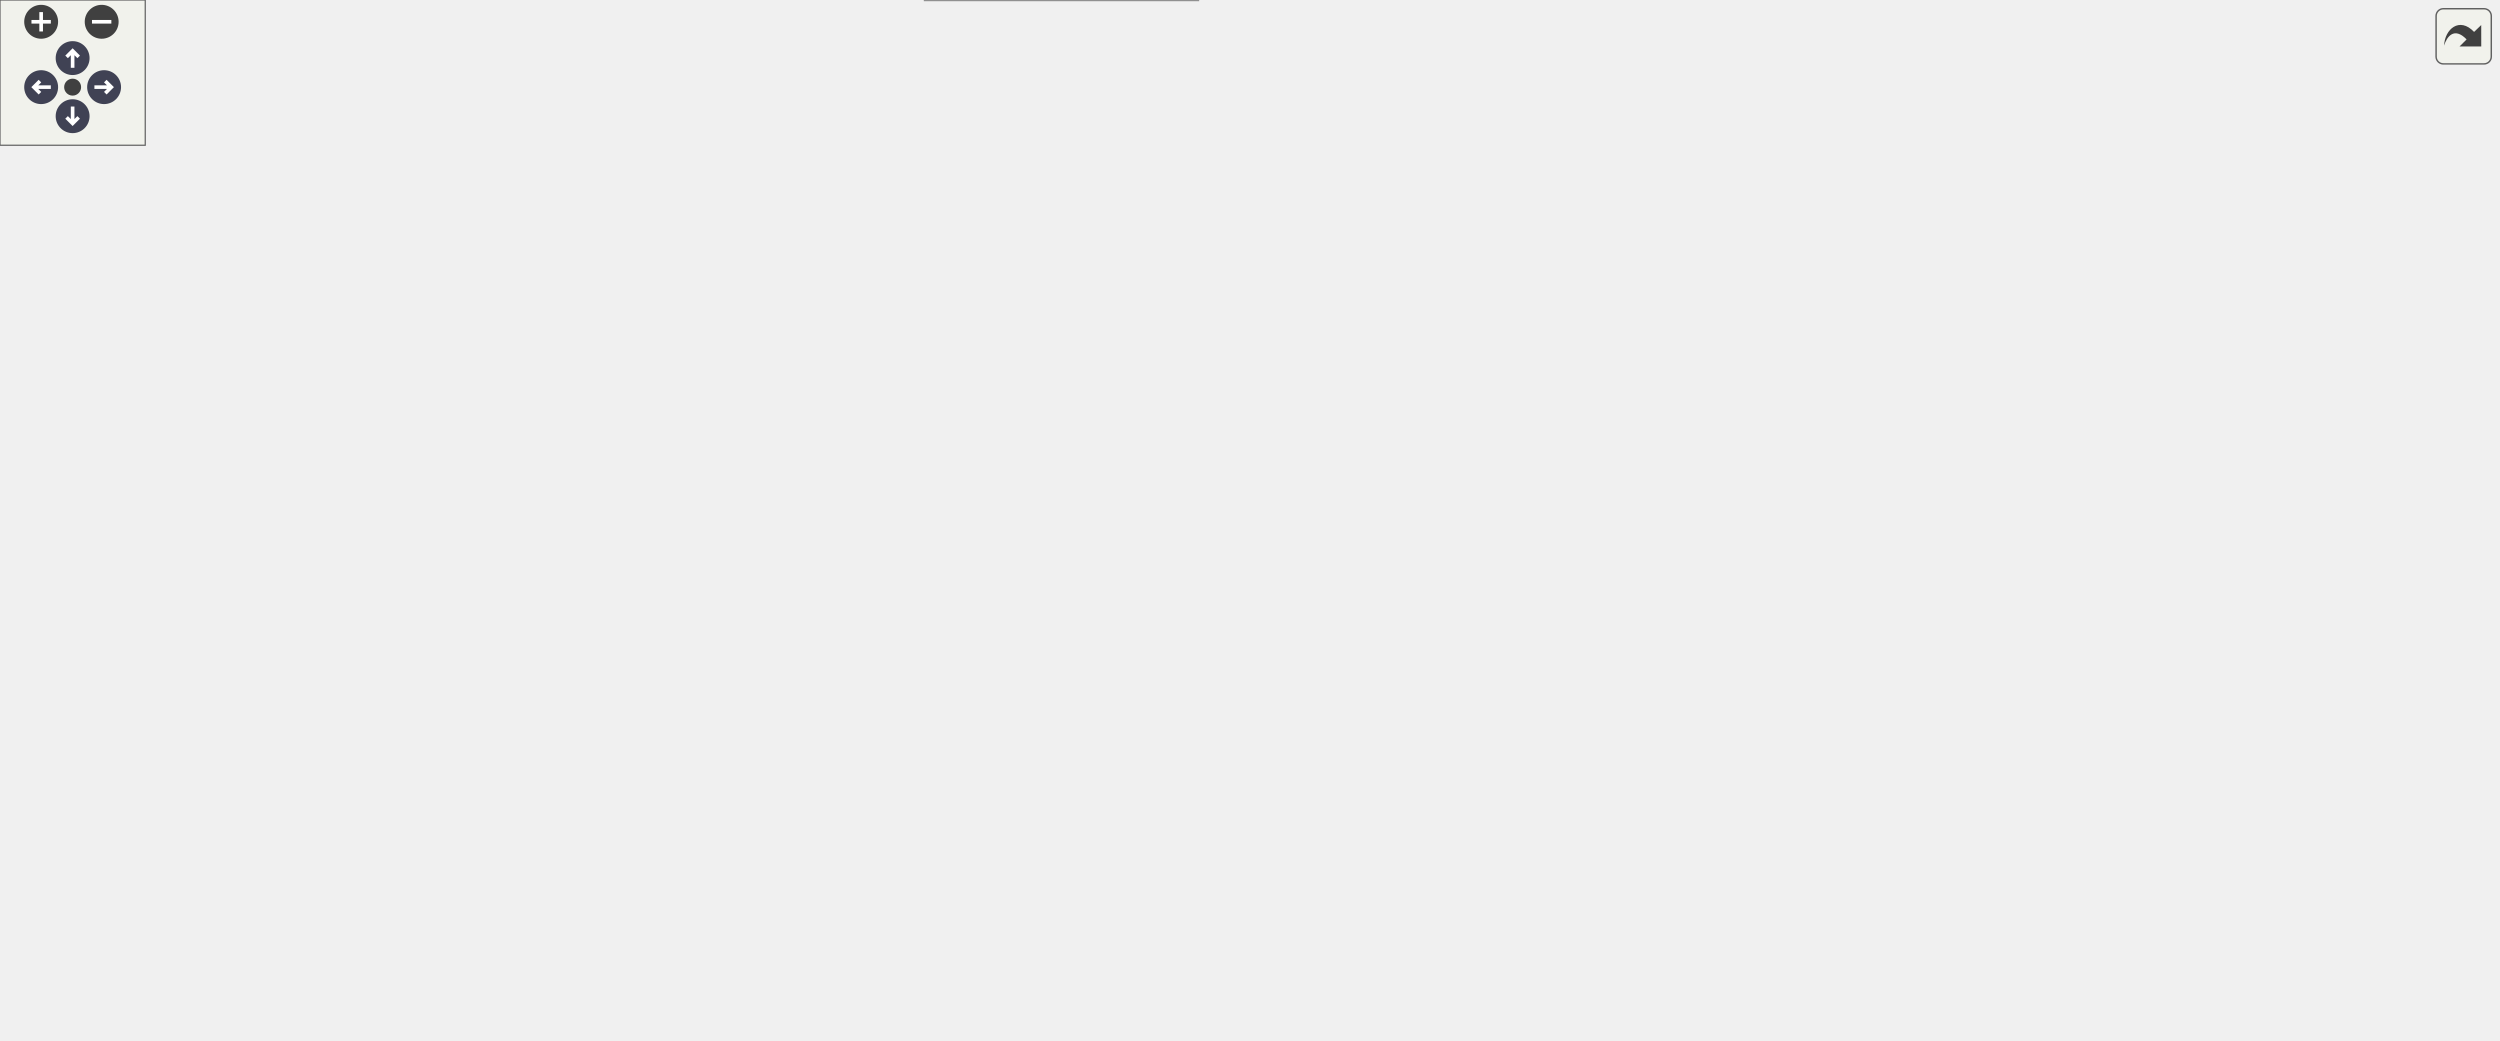
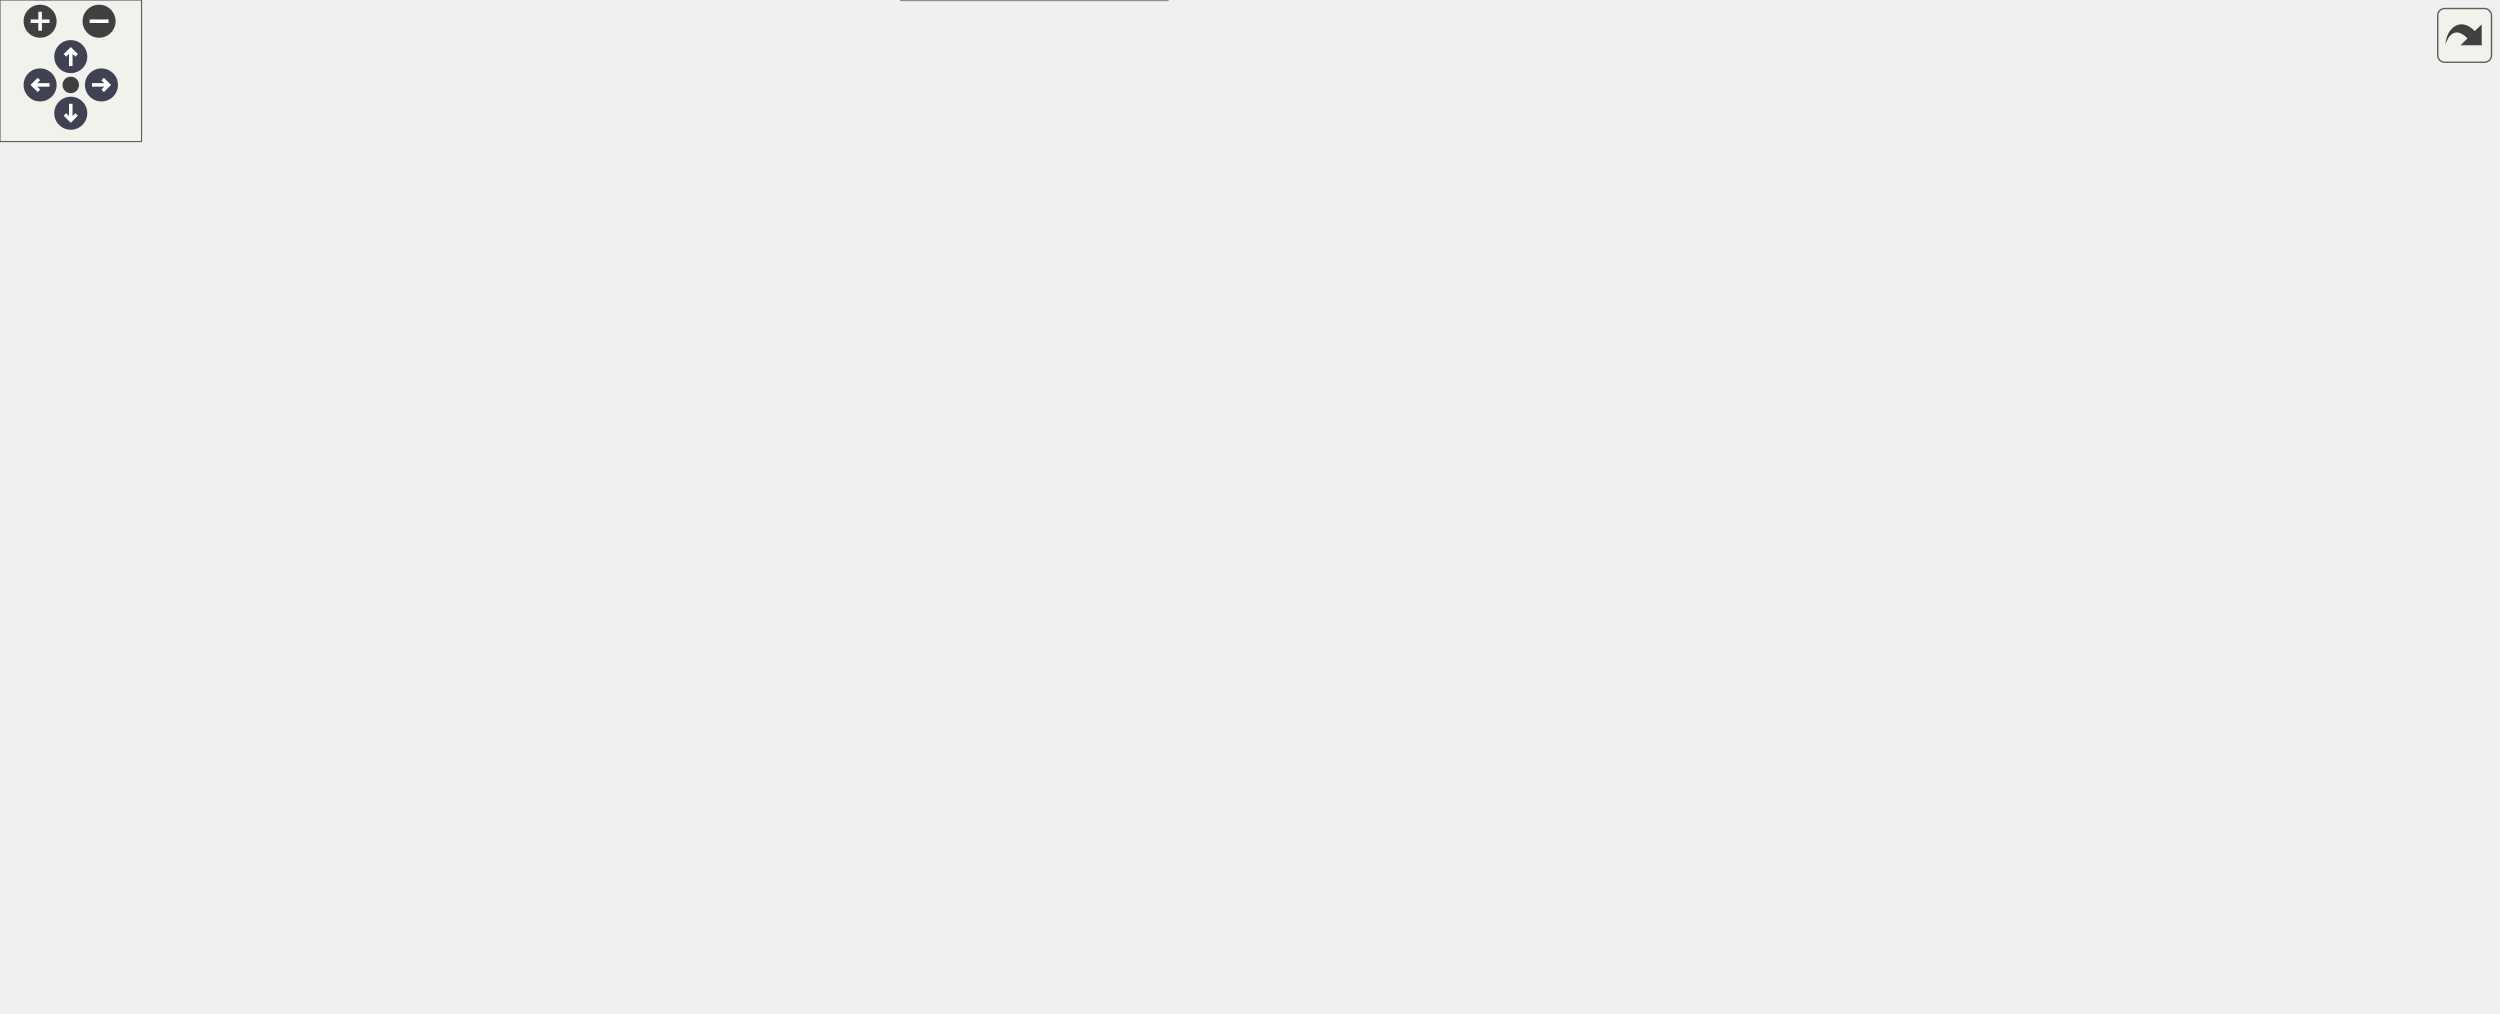
<svg xmlns="http://www.w3.org/2000/svg" xmlns:xlink="http://www.w3.org/1999/xlink" id="main" version="1.1" xml:space="preserve">
  <style type="text/css">
.node, .edge {opacity: 0.7;}
.node.selected, .edge.selected {opacity: 1;}
.edge:hover path { stroke: red; }
.edge:hover polygon { stroke: red; fill: red; }
</style>
  <defs>
    <circle id="rim" cx="0" cy="0" r="7" />
    <circle id="rim2" cx="0" cy="0" r="3.5" />
    <g id="zoomPlus">
      <use xlink:href="#rim" fill="#404040">
        <set attributeName="fill" to="#808080" begin="zoomplus.mouseover" end="zoomplus.mouseout" />
      </use>
      <path d="M-4,0h8M0,-4v8" fill="none" stroke="white" stroke-width="1.5" pointer-events="none" />
    </g>
    <g id="zoomMin">
      <use xlink:href="#rim" fill="#404040">
        <set attributeName="fill" to="#808080" begin="zoomminus.mouseover" end="zoomminus.mouseout" />
      </use>
      <path d="M-4,0h8" fill="none" stroke="white" stroke-width="1.5" pointer-events="none" />
    </g>
    <g id="arrowUp" transform="translate(30 24)">
      <use xlink:href="#rim" />
      <path pointer-events="none" fill="none" stroke="white" stroke-width="1.5" d="M0,-3.0v7 M-2.5,-0.5L0,-3.0L2.5,-0.5" />
    </g>
    <g id="arrowRight" transform="rotate(90) translate(36 -43)">
      <use xlink:href="#rim" />
      <path pointer-events="none" fill="none" stroke="white" stroke-width="1.5" d="M0,-3.0v7 M-2.5,-0.5L0,-3.0L2.5,-0.5" />
    </g>
    <g id="arrowDown" transform="rotate(180) translate(-30 -48)">
      <use xlink:href="#rim" />
      <path pointer-events="none" fill="none" stroke="white" stroke-width="1.5" d="M0,-3.0v7 M-2.5,-0.5L0,-3.0L2.5,-0.5" />
    </g>
    <g id="arrowLeft" transform="rotate(270) translate(-36 17)">
      <use xlink:href="#rim" />
      <path pointer-events="none" fill="none" stroke="white" stroke-width="1.5" d="M0,-3.0v7 M-2.5,-0.5L0,-3.0L2.5,-0.5" />
    </g>
    <g id="resetDef">
      <use xlink:href="#rim2" fill="#404040">
        <set attributeName="fill" to="#808080" begin="reset.mouseover" end="reset.mouseout" />
      </use>
    </g>
  </defs>
  <svg id="graph" class="graph">
    <g id="viewport">
      <g id="Node000001" class="node">
        <g id="a_Node000001">
          <a xlink:title=" ">
            <polygon fill="#999999" stroke="#666666" points="91.75,-173 0,-173 0,-141 91.75,-141 91.75,-173" />
            <text text-anchor="start" x="8" y="-161.4" font-family="SourceSans" font-size="8.00">svg::radiate_ids_per</text>
            <text text-anchor="middle" x="45.88" y="-149.4" font-family="SourceSans" font-size="8.00">_value_on_arc</text>
          </a>
        </g>
      </g>
      <g id="Node000002" class="node">
        <g id="a_Node000002">
          <a xlink:href="namespacesvg.html#a294df0c77f95c8838d7131e4b3ad2716" target="_top" xlink:title=" ">
            <polygon fill="white" stroke="#666666" points="210.5,-173 127.75,-173 127.75,-141 210.5,-141 210.5,-173" />
            <text text-anchor="start" x="135.75" y="-161.4" font-family="SourceSans" font-size="8.00">svg::radiate_id_at</text>
            <text text-anchor="middle" x="169.12" y="-149.4" font-family="SourceSans" font-size="8.00">_value</text>
          </a>
        </g>
      </g>
      <g id="edge1_Node000001_Node000002" class="edge">
        <g id="a_edge1_Node000001_Node000002">
          <a xlink:title=" ">
            <path fill="none" stroke="#63b8ff" d="M92.02,-157C99.8,-157 107.95,-157 115.9,-157" />
            <polygon fill="#63b8ff" stroke="#63b8ff" points="115.83,-160.5 125.83,-157 115.83,-153.5 115.83,-160.5" />
          </a>
        </g>
      </g>
      <g id="Node000003" class="node">
        <g id="a_Node000003">
          <a xlink:href="namespacesvg.html#a255802f8d9a51515cb44905c4216feaf" target="_top" xlink:title="Transform a value on a range to an angle on the radial range.">
            <polygon fill="white" stroke="#666666" points="331.12,-228 259.62,-228 259.62,-208 331.12,-208 331.12,-228" />
            <text text-anchor="middle" x="295.38" y="-216.4" font-family="SourceSans" font-size="8.00">svg::get_angle</text>
          </a>
        </g>
      </g>
      <g id="edge2_Node000002_Node000003" class="edge">
        <g id="a_edge2_Node000002_Node000003">
          <a xlink:title=" ">
            <path fill="none" stroke="#63b8ff" d="M199.16,-173.44C213.28,-181.22 230.6,-190.43 246.5,-198 250.22,-199.77 254.13,-201.54 258.05,-203.26" />
            <polygon fill="#63b8ff" stroke="#63b8ff" points="256.37,-206.35 266.94,-207.06 259.12,-199.91 256.37,-206.35" />
          </a>
        </g>
      </g>
      <g id="Node000006" class="node">
        <g id="a_Node000006">
          <a xlink:href="namespacesvg.html#a1a3bf270598169ec9826a0e19ea9e758" target="_top" xlink:title="Get the label space. Value -&gt; Name, as a string where value has labelspaces of fill NB: Should be the...">
            <polygon fill="white" stroke="#666666" points="344.25,-189 246.5,-189 246.5,-169 344.25,-169 344.25,-189" />
            <text text-anchor="middle" x="295.38" y="-177.4" font-family="SourceSans" font-size="8.00">svg::get_label_spaces</text>
          </a>
        </g>
      </g>
      <g id="edge5_Node000002_Node000006" class="edge">
        <g id="a_edge5_Node000002_Node000006">
          <a xlink:title=" ">
            <path fill="none" stroke="#63b8ff" d="M210.81,-164.2C218.59,-165.58 226.89,-167.05 235.12,-168.51" />
            <polygon fill="#63b8ff" stroke="#63b8ff" points="234.3,-171.92 244.76,-170.21 235.52,-165.02 234.3,-171.92" />
          </a>
        </g>
      </g>
      <g id="Node000007" class="node">
        <g id="a_Node000007">
          <a xlink:href="namespacesvg.html#a3e2e60c924acb8de9ef72289ab5fe0a9" target="_top" xlink:title="Make radial labels.">
            <polygon fill="white" stroke="#666666" points="340.88,-151 249.88,-151 249.88,-119 340.88,-119 340.88,-151" />
            <text text-anchor="start" x="257.88" y="-139.4" font-family="SourceSans" font-size="8.00">svg::make_label_for</text>
            <text text-anchor="middle" x="295.38" y="-127.4" font-family="SourceSans" font-size="8.00">_value</text>
          </a>
        </g>
      </g>
      <g id="edge6_Node000002_Node000007" class="edge">
        <g id="a_edge6_Node000002_Node000007">
          <a xlink:title=" ">
            <path fill="none" stroke="#63b8ff" d="M210.81,-149.8C219.66,-148.23 229.18,-146.54 238.51,-144.89" />
            <polygon fill="#63b8ff" stroke="#63b8ff" points="239.01,-148.36 248.25,-143.17 237.79,-141.46 239.01,-148.36" />
          </a>
        </g>
      </g>
      <g id="Node000008" class="node">
        <g id="a_Node000008">
          <a xlink:href="namespacesvg.html#a0a0dce44cf8a75daa516cdf9fade5a85" target="_top" xlink:title=" ">
            <polygon fill="white" stroke="#666666" points="335.62,-98 255.12,-98 255.12,-78 335.62,-78 335.62,-98" />
            <text text-anchor="middle" x="295.38" y="-86.4" font-family="SourceSans" font-size="8.00">svg::radial_text_r</text>
          </a>
        </g>
      </g>
      <g id="edge7_Node000002_Node000008" class="edge">
        <g id="a_edge7_Node000002_Node000008">
          <a xlink:title=" ">
            <path fill="none" stroke="#63b8ff" d="M195.13,-140.55C209.83,-131.15 228.93,-119.4 246.5,-110 250.76,-107.72 255.31,-105.44 259.84,-103.26" />
            <polygon fill="#63b8ff" stroke="#63b8ff" points="261.28,-106.45 268.86,-99.05 258.32,-100.11 261.28,-106.45" />
          </a>
        </g>
      </g>
      <g id="Node000004" class="node">
        <g id="a_Node000004">
          <a xlink:href="namespacesvg.html#a37b1e7c40b54ff3cdd4e2929cb6b7ba2" target="_top" xlink:title=" ">
            <polygon fill="white" stroke="#666666" points="487.38,-272 389.62,-272 389.62,-252 487.38,-252 487.38,-272" />
            <text text-anchor="middle" x="438.5" y="-260.4" font-family="SourceSans" font-size="8.00">svg::get_radial_range</text>
          </a>
        </g>
      </g>
      <g id="edge3_Node000003_Node000004" class="edge">
        <g id="a_edge3_Node000003_Node000004">
          <a xlink:title=" ">
            <path fill="none" stroke="#63b8ff" d="M329.82,-228.43C348.8,-234.35 372.79,-241.83 393.31,-248.22" />
            <polygon fill="#63b8ff" stroke="#63b8ff" points="392.26,-251.56 402.85,-251.2 394.35,-244.88 392.26,-251.56" />
          </a>
        </g>
      </g>
      <g id="Node000005" class="node">
        <g id="a_Node000005">
          <a xlink:href="namespacesvg.html#a2e5178befe99e2a7d5ede3c02088055f" target="_top" xlink:title="Scale value from min to max on range (nfloor, nceil).">
            <polygon fill="white" stroke="#666666" points="483.25,-234 393.75,-234 393.75,-202 483.25,-202 483.25,-234" />
            <text text-anchor="start" x="401.75" y="-222.4" font-family="SourceSans" font-size="8.00">svg::scale_value_on</text>
            <text text-anchor="middle" x="438.5" y="-210.4" font-family="SourceSans" font-size="8.00">_range</text>
          </a>
        </g>
      </g>
      <g id="edge4_Node000003_Node000005" class="edge">
        <g id="a_edge4_Node000003_Node000005">
          <a xlink:title=" ">
            <path fill="none" stroke="#63b8ff" d="M331.62,-218C346.81,-218 364.95,-218 381.88,-218" />
            <polygon fill="#63b8ff" stroke="#63b8ff" points="381.84,-221.5 391.84,-218 381.84,-214.5 381.84,-221.5" />
          </a>
        </g>
      </g>
      <g id="Node000009" class="node">
        <g id="a_Node000009">
          <a xlink:href="namespacesvg.html#ab44508c4aeca591141ebec50145b75cd" target="_top" xlink:title="Angle in degrees.">
            <polygon fill="white" stroke="#666666" points="490.38,-184 386.62,-184 386.62,-152 490.38,-152 490.38,-184" />
            <text text-anchor="start" x="394.62" y="-172.4" font-family="SourceSans" font-size="8.00">svg::get_circumference</text>
            <text text-anchor="middle" x="438.5" y="-160.4" font-family="SourceSans" font-size="8.00">_point_d</text>
          </a>
        </g>
      </g>
      <g id="edge8_Node000008_Node000009" class="edge">
        <g id="a_edge8_Node000008_Node000009">
          <a xlink:title=" ">
            <path fill="none" stroke="#63b8ff" d="M323,-98.46C330.14,-101.74 337.7,-105.65 344.25,-110 362.33,-122.01 362.06,-131.16 380.25,-143 381.87,-144.06 383.55,-145.09 385.27,-146.09" />
            <polygon fill="#63b8ff" stroke="#63b8ff" points="383.58,-149.16 394.05,-150.82 386.9,-143 383.58,-149.16" />
          </a>
        </g>
      </g>
      <g id="Node000011" class="node">
        <g id="a_Node000011">
          <a xlink:href="namespacesvg.html#ae7eab6d9ce1f55bcbcc997cd24c5abcf" target="_top" xlink:title="Text with typography, arranged ccw around points (x,y) on a circle.">
            <polygon fill="white" stroke="#666666" points="484,-134 393,-134 393,-114 484,-114 484,-134" />
            <text text-anchor="middle" x="438.5" y="-122.4" font-family="SourceSans" font-size="8.00">svg::radial_text_ccw</text>
          </a>
        </g>
      </g>
      <g id="edge10_Node000008_Node000011" class="edge">
        <g id="a_edge10_Node000008_Node000011">
          <a xlink:title=" ">
            <path fill="none" stroke="#63b8ff" d="M336.06,-98.12C351.43,-102.04 369.23,-106.59 385.59,-110.76" />
            <polygon fill="#63b8ff" stroke="#63b8ff" points="384.62,-114.12 395.17,-113.2 386.35,-107.34 384.62,-114.12" />
          </a>
        </g>
      </g>
-       <g id="Node000025" class="node">
-         <g id="a_Node000025">
+       <g id="Node000026" class="node">
+         <g id="a_Node000026">
          <a xlink:href="namespacesvg.html#a27b1041d0851178e4835e1f623a46161" target="_top" xlink:title="Text with typography, arranged cw around points (x,y) on a circle.">
            <polygon fill="white" stroke="#666666" points="482.12,-96 394.88,-96 394.88,-76 482.12,-76 482.12,-96" />
            <text text-anchor="middle" x="438.5" y="-84.4" font-family="SourceSans" font-size="8.00">svg::radial_text_cw</text>
          </a>
        </g>
      </g>
-       <g id="edge26_Node000008_Node000025" class="edge">
-         <g id="a_edge26_Node000008_Node000025">
+       <g id="edge27_Node000008_Node000026" class="edge">
+         <g id="a_edge27_Node000008_Node000026">
          <a xlink:title=" ">
            <path fill="none" stroke="#63b8ff" d="M336.06,-87.44C350.69,-87.23 367.53,-86.99 383.22,-86.77" />
            <polygon fill="#63b8ff" stroke="#63b8ff" points="382.94,-90.27 392.89,-86.63 382.84,-83.27 382.94,-90.27" />
          </a>
        </g>
      </g>
-       <g id="Node000026" class="node">
-         <g id="a_Node000026">
+       <g id="Node000027" class="node">
+         <g id="a_Node000027">
          <a xlink:href="namespacesvg.html#a010fea242a289d173d521b501140cd72" target="_top" xlink:title="Zero degrees is top, going clockwise (cw).">
            <polygon fill="white" stroke="#666666" points="496.75,-58 380.25,-58 380.25,-38 496.75,-38 496.75,-58" />
            <text text-anchor="middle" x="438.5" y="-46.4" font-family="SourceSans" font-size="8.00">svg::zero_angle_north_ccw</text>
          </a>
        </g>
      </g>
-       <g id="edge28_Node000008_Node000026" class="edge">
-         <g id="a_edge28_Node000008_Node000026">
+       <g id="edge29_Node000008_Node000027" class="edge">
+         <g id="a_edge29_Node000008_Node000027">
          <a xlink:title=" ">
            <path fill="none" stroke="#63b8ff" d="M333.09,-77.59C350.35,-72.7 371.15,-66.81 389.62,-61.57" />
            <polygon fill="#63b8ff" stroke="#63b8ff" points="390.36,-65 399.03,-58.9 388.45,-58.26 390.36,-65" />
          </a>
        </g>
      </g>
-       <g id="Node000027" class="node">
-         <g id="a_Node000027">
+       <g id="Node000028" class="node">
+         <g id="a_Node000028">
          <a xlink:href="namespacesvg.html#a46164d75fd5109e4ed8879abbacd5c11" target="_top" xlink:title="Zero degrees is top, going clockwise (cw).">
            <polygon fill="white" stroke="#666666" points="494.88,-20 382.12,-20 382.12,0 494.88,0 494.88,-20" />
            <text text-anchor="middle" x="438.5" y="-8.4" font-family="SourceSans" font-size="8.00">svg::zero_angle_north_cw</text>
          </a>
        </g>
      </g>
-       <g id="edge29_Node000008_Node000027" class="edge">
-         <g id="a_edge29_Node000008_Node000027">
+       <g id="edge30_Node000008_Node000028" class="edge">
+         <g id="a_edge30_Node000008_Node000028">
          <a xlink:title=" ">
            <path fill="none" stroke="#63b8ff" d="M308.71,-77.56C324.44,-64.68 352.9,-42.78 380.25,-29 383.48,-27.37 386.87,-25.84 390.34,-24.41" />
            <polygon fill="#63b8ff" stroke="#63b8ff" points="391.31,-27.78 399.4,-20.94 388.81,-21.24 391.31,-27.78" />
          </a>
        </g>
      </g>
      <g id="Node000010" class="node">
        <g id="a_Node000010">
          <a xlink:href="namespacesvg.html#aef05ac63d88a6102981d3faf37275297" target="_top" xlink:title="Angle in radians.">
            <polygon fill="white" stroke="#666666" points="636.5,-184 532.75,-184 532.75,-152 636.5,-152 636.5,-184" />
            <text text-anchor="start" x="540.75" y="-172.4" font-family="SourceSans" font-size="8.00">svg::get_circumference</text>
            <text text-anchor="middle" x="584.62" y="-160.4" font-family="SourceSans" font-size="8.00">_point_r</text>
          </a>
        </g>
      </g>
      <g id="edge9_Node000009_Node000010" class="edge">
        <g id="a_edge9_Node000009_Node000010">
          <a xlink:title=" ">
            <path fill="none" stroke="#63b8ff" d="M490.72,-168C500.59,-168 511.04,-168 521.23,-168" />
            <polygon fill="#63b8ff" stroke="#63b8ff" points="521.06,-171.5 531.06,-168 521.06,-164.5 521.06,-171.5" />
          </a>
        </g>
      </g>
      <g id="Node000012" class="node">
        <g id="a_Node000012">
          <a xlink:href="namespacesvg.html#ad3c5f59f86bb309de4efd1187e5c004b" target="_top" xlink:title="Text at.">
            <polygon fill="white" stroke="#666666" points="625.25,-115 544,-115 544,-95 625.25,-95 625.25,-115" />
            <text text-anchor="middle" x="584.62" y="-103.4" font-family="SourceSans" font-size="8.00">svg::styled_text_r</text>
          </a>
        </g>
      </g>
      <g id="edge11_Node000011_Node000012" class="edge">
        <g id="a_edge11_Node000011_Node000012">
          <a xlink:title=" ">
            <path fill="none" stroke="#63b8ff" d="M484.31,-118.09C499.61,-116.08 516.82,-113.81 532.57,-111.73" />
            <polygon fill="#63b8ff" stroke="#63b8ff" points="532.77,-115.23 542.23,-110.46 531.85,-108.29 532.77,-115.23" />
          </a>
        </g>
      </g>
      <g id="Node000013" class="node">
        <g id="a_Node000013">
          <a xlink:href="group__elements.html#aad29e1daf75bdcd69a39575a6807fa0f" target="_top" xlink:title="Either serialize immediately (as below), or create data structure that adds data to data_vec and then...">
            <polygon fill="white" stroke="#666666" points="765.38,-265 677.38,-265 677.38,-233 765.38,-233 765.38,-265" />
            <text text-anchor="start" x="685.38" y="-253.4" font-family="SourceSans" font-size="8.00">svg::text_element::</text>
            <text text-anchor="middle" x="721.38" y="-241.4" font-family="SourceSans" font-size="8.00">add_data</text>
          </a>
        </g>
      </g>
      <g id="edge12_Node000012_Node000013" class="edge">
        <g id="a_edge12_Node000012_Node000013">
          <a xlink:title=" ">
            <path fill="none" stroke="#63b8ff" d="M601.6,-115.33C612.07,-122.48 625.75,-132.55 636.5,-143 662.29,-168.08 687.27,-201.14 703.17,-223.62" />
            <polygon fill="#63b8ff" stroke="#63b8ff" points="700.14,-225.41 708.73,-231.61 705.88,-221.4 700.14,-225.41" />
          </a>
        </g>
      </g>
-       <g id="Node000020" class="node">
-         <g id="a_Node000020">
+       <g id="Node000021" class="node">
+         <g id="a_Node000021">
          <a xlink:href="group__elements.html#ada0333b46b2547c6152f3f5811016a12" target="_top" xlink:title=" ">
            <polygon fill="white" stroke="#666666" points="766.88,-171 675.88,-171 675.88,-139 766.88,-139 766.88,-171" />
            <text text-anchor="start" x="683.88" y="-159.4" font-family="SourceSans" font-size="8.00">svg::element_base::</text>
            <text text-anchor="middle" x="721.38" y="-147.4" font-family="SourceSans" font-size="8.00">add_element</text>
          </a>
        </g>
      </g>
-       <g id="edge21_Node000012_Node000020" class="edge">
-         <g id="a_edge21_Node000012_Node000020">
+       <g id="edge22_Node000012_Node000021" class="edge">
+         <g id="a_edge22_Node000012_Node000021">
          <a xlink:title=" ">
            <path fill="none" stroke="#63b8ff" d="M613.87,-115.48C628.76,-121.01 647.56,-127.98 665.2,-134.53" />
            <polygon fill="#63b8ff" stroke="#63b8ff" points="663.97,-137.8 674.57,-138 666.41,-131.24 663.97,-137.8" />
          </a>
        </g>
      </g>
-       <g id="Node000022" class="node">
-         <g id="a_Node000022">
+       <g id="Node000023" class="node">
+         <g id="a_Node000023">
          <a xlink:href="group__elements.html#ga13c46848317034d16c62a7d2061ba3d6" target="_top" xlink:title=" ">
            <polygon fill="white" stroke="#666666" points="765.38,-121 677.38,-121 677.38,-89 765.38,-89 765.38,-121" />
            <text text-anchor="start" x="685.38" y="-109.4" font-family="SourceSans" font-size="8.00">svg::text_element::</text>
            <text text-anchor="middle" x="721.38" y="-97.4" font-family="SourceSans" font-size="8.00">finish_element</text>
          </a>
        </g>
      </g>
-       <g id="edge23_Node000012_Node000022" class="edge">
-         <g id="a_edge23_Node000012_Node000022">
+       <g id="edge24_Node000012_Node000023" class="edge">
+         <g id="a_edge24_Node000012_Node000023">
          <a xlink:title=" ">
            <path fill="none" stroke="#63b8ff" d="M625.69,-105C638.17,-105 652.16,-105 665.47,-105" />
            <polygon fill="#63b8ff" stroke="#63b8ff" points="665.43,-108.5 675.43,-105 665.43,-101.5 665.43,-108.5" />
          </a>
        </g>
      </g>
-       <g id="Node000023" class="node">
-         <g id="a_Node000023">
+       <g id="Node000024" class="node">
+         <g id="a_Node000024">
          <a xlink:href="structsvg_1_1transform.html#acf9836f4ba647f0dd2b53963a0f714d0" target="_top" xlink:title=" ">
            <polygon fill="white" stroke="#666666" points="770.25,-71 672.5,-71 672.5,-51 770.25,-51 770.25,-71" />
            <text text-anchor="middle" x="721.38" y="-59.4" font-family="SourceSans" font-size="8.00">svg::transform::rotate</text>
          </a>
        </g>
      </g>
-       <g id="edge24_Node000012_Node000023" class="edge">
-         <g id="a_edge24_Node000012_Node000023">
+       <g id="edge25_Node000012_Node000024" class="edge">
+         <g id="a_edge25_Node000012_Node000024">
          <a xlink:title=" ">
            <path fill="none" stroke="#63b8ff" d="M617.56,-94.57C635.6,-88.68 658.38,-81.24 677.91,-74.87" />
            <polygon fill="#63b8ff" stroke="#63b8ff" points="678.81,-78.25 687.23,-71.82 676.64,-71.6 678.81,-78.25" />
          </a>
        </g>
      </g>
-       <g id="Node000024" class="node">
-         <g id="a_Node000024">
+       <g id="Node000025" class="node">
+         <g id="a_Node000025">
          <a xlink:href="group__elements.html#ae45bec611a6ec17ea46aab6d680ae042" target="_top" xlink:title=" ">
            <polygon fill="white" stroke="#666666" points="765.38,-33 677.38,-33 677.38,-1 765.38,-1 765.38,-33" />
            <text text-anchor="start" x="685.38" y="-21.4" font-family="SourceSans" font-size="8.00">svg::text_element::</text>
            <text text-anchor="middle" x="721.38" y="-9.4" font-family="SourceSans" font-size="8.00">start_element</text>
          </a>
        </g>
      </g>
-       <g id="edge25_Node000012_Node000024" class="edge">
-         <g id="a_edge25_Node000012_Node000024">
+       <g id="edge26_Node000012_Node000025" class="edge">
+         <g id="a_edge26_Node000012_Node000025">
          <a xlink:title=" ">
            <path fill="none" stroke="#63b8ff" d="M598.75,-94.55C615.4,-81.51 645.25,-58.87 672.5,-42 674.12,-41 675.78,-40 677.47,-39.01" />
            <polygon fill="#63b8ff" stroke="#63b8ff" points="679,-42.16 685.99,-34.2 675.57,-36.06 679,-42.16" />
          </a>
        </g>
      </g>
      <g id="Node000014" class="node">
        <g id="a_Node000014">
          <a xlink:href="structsvg_1_1typography.html#adbc62f74f1fed3f7c77567250f084f83" target="_top" xlink:title=" ">
            <polygon fill="white" stroke="#666666" points="904.75,-331 808.5,-331 808.5,-299 904.75,-299 904.75,-331" />
            <text text-anchor="start" x="816.5" y="-319.4" font-family="SourceSans" font-size="8.00">svg::typography::add</text>
            <text text-anchor="middle" x="856.62" y="-307.4" font-family="SourceSans" font-size="8.00">_attribute</text>
          </a>
        </g>
      </g>
      <g id="edge13_Node000013_Node000014" class="edge">
        <g id="a_edge13_Node000013_Node000014">
          <a xlink:title=" ">
            <path fill="none" stroke="#63b8ff" d="M755.66,-265.48C772.88,-274.01 794.1,-284.53 812.56,-293.67" />
            <polygon fill="#63b8ff" stroke="#63b8ff" points="810.9,-296.75 821.41,-298.05 814,-290.48 810.9,-296.75" />
          </a>
        </g>
      </g>
      <g id="Node000015" class="node">
        <g id="a_Node000015">
          <a xlink:href="namespacesvg.html#a48ac748e89e22789d1772326a98dd7b6" target="_top" xlink:title=" ">
-             <polygon fill="white" stroke="#666666" points="1031,-369 943.75,-369 943.75,-349 1031,-349 1031,-369" />
-             <text text-anchor="middle" x="987.38" y="-357.4" font-family="SourceSans" font-size="8.00">svg::string_replace</text>
-           </a>
-         </g>
-       </g>
-       <g id="edge19_Node000013_Node000015" class="edge">
-         <g id="a_edge19_Node000013_Node000015">
-           <a xlink:title=" ">
-             <path fill="none" stroke="#63b8ff" d="M732.16,-265.5C745.79,-286.79 772.65,-323.12 806.25,-340 845.34,-359.64 895.13,-363.54 932.46,-363.02" />
-             <polygon fill="#63b8ff" stroke="#63b8ff" points="932.2,-366.53 942.1,-362.76 932.01,-359.53 932.2,-366.53" />
+             <polygon fill="white" stroke="#666666" points="1044.5,-369 957.25,-369 957.25,-349 1044.5,-349 1044.5,-369" />
+             <text text-anchor="middle" x="1000.88" y="-357.4" font-family="SourceSans" font-size="8.00">svg::string_replace</text>
+           </a>
+         </g>
+       </g>
+       <g id="edge20_Node000013_Node000015" class="edge">
+         <g id="a_edge20_Node000013_Node000015">
+           <a xlink:title=" ">
+             <path fill="none" stroke="#63b8ff" d="M731.91,-265.17C745.45,-286.45 772.4,-323.15 806.25,-340 849.69,-361.63 905.35,-364.96 945.83,-363.73" />
+             <polygon fill="#63b8ff" stroke="#63b8ff" points="945.73,-367.24 955.58,-363.32 945.44,-360.24 945.73,-367.24" />
          </a>
        </g>
      </g>
      <g id="Node000016" class="node">
        <g id="a_Node000016">
          <a xlink:href="namespacesvg.html#a36b1c48ad4601b205790e3772ad0a7b6" target="_top" xlink:title=" ">
-             <polygon fill="white" stroke="#666666" points="1020.88,-281 953.88,-281 953.88,-261 1020.88,-261 1020.88,-281" />
-             <text text-anchor="middle" x="987.38" y="-269.4" font-family="SourceSans" font-size="8.00">svg::to_string</text>
-           </a>
-         </g>
-       </g>
-       <g id="edge20_Node000013_Node000016" class="edge">
-         <g id="a_edge20_Node000013_Node000016">
-           <a xlink:title=" ">
-             <path fill="none" stroke="#63b8ff" d="M765.67,-252.61C814.43,-256.67 893.23,-263.24 942.3,-267.33" />
-             <polygon fill="#63b8ff" stroke="#63b8ff" points="941.73,-270.79 951.99,-268.13 942.31,-263.82 941.73,-270.79" />
+             <polygon fill="white" stroke="#666666" points="1034.38,-281 967.38,-281 967.38,-261 1034.38,-261 1034.38,-281" />
+             <text text-anchor="middle" x="1000.88" y="-269.4" font-family="SourceSans" font-size="8.00">svg::to_string</text>
+           </a>
+         </g>
+       </g>
+       <g id="edge21_Node000013_Node000016" class="edge">
+         <g id="a_edge21_Node000013_Node000016">
+           <a xlink:title=" ">
+             <path fill="none" stroke="#63b8ff" d="M765.73,-252.44C817.6,-256.55 903.94,-263.39 956.03,-267.52" />
+             <polygon fill="#63b8ff" stroke="#63b8ff" points="955.47,-270.99 965.72,-268.29 956.03,-264.01 955.47,-270.99" />
          </a>
        </g>
      </g>
      <g id="Node000018" class="node">
        <g id="a_Node000018">
-           <a xlink:href="group__elements.html#a1ed006cabdb9c531c2bd8e27ea9e0966" target="_top" xlink:title=" ">
-             <polygon fill="white" stroke="#666666" points="900.62,-243 812.62,-243 812.62,-211 900.62,-211 900.62,-243" />
-             <text text-anchor="start" x="820.62" y="-231.4" font-family="SourceSans" font-size="8.00">svg::text_element::</text>
-             <text text-anchor="middle" x="856.62" y="-219.4" font-family="SourceSans" font-size="8.00">add_text</text>
+           <a xlink:href="group__elements.html#acafbdd950c6c2639c9d376c3eab696e5" target="_top" xlink:title=" ">
+             <polygon fill="white" stroke="#666666" points="902.12,-243 811.12,-243 811.12,-211 902.12,-211 902.12,-243" />
+             <text text-anchor="start" x="819.12" y="-231.4" font-family="SourceSans" font-size="8.00">svg::element_base::</text>
+             <text text-anchor="middle" x="856.62" y="-219.4" font-family="SourceSans" font-size="8.00">add_raw</text>
          </a>
        </g>
      </g>
      <g id="edge17_Node000013_Node000018" class="edge">
        <g id="a_edge17_Node000013_Node000018">
          <a xlink:title=" ">
-             <path fill="none" stroke="#63b8ff" d="M765.64,-241.86C777.04,-239.97 789.49,-237.92 801.39,-235.95" />
-             <polygon fill="#63b8ff" stroke="#63b8ff" points="801.79,-239.44 811.09,-234.35 800.65,-232.53 801.79,-239.44" />
+             <path fill="none" stroke="#63b8ff" d="M765.64,-241.86C776.47,-240.07 788.24,-238.13 799.59,-236.25" />
+             <polygon fill="#63b8ff" stroke="#63b8ff" points="799.96,-239.74 809.26,-234.66 798.82,-232.83 799.96,-239.74" />
          </a>
        </g>
      </g>
      <g id="Node000019" class="node">
        <g id="a_Node000019">
-           <a xlink:href="group__elements.html#a53d72a7ff728ad1d4d027254530bcf3d" target="_top" xlink:title="Common transforms include rotate(180)">
+           <a xlink:href="group__elements.html#a53d72a7ff728ad1d4d027254530bcf3d" target="_top" xlink:title=" ">
            <polygon fill="white" stroke="#666666" points="902.12,-193 811.12,-193 811.12,-161 902.12,-161 902.12,-193" />
            <text text-anchor="start" x="819.12" y="-181.4" font-family="SourceSans" font-size="8.00">svg::element_base::</text>
            <text text-anchor="middle" x="856.62" y="-169.4" font-family="SourceSans" font-size="8.00">add_transform</text>
          </a>
        </g>
      </g>
      <g id="edge18_Node000013_Node000019" class="edge">
        <g id="a_edge18_Node000013_Node000019">
          <a xlink:title=" ">
            <path fill="none" stroke="#63b8ff" d="M750.94,-232.6C767.08,-223.43 787.69,-211.89 806.25,-202 808.3,-200.91 810.41,-199.79 812.54,-198.68" />
            <polygon fill="#63b8ff" stroke="#63b8ff" points="813.97,-201.88 821.25,-194.18 810.76,-195.66 813.97,-201.88" />
          </a>
        </g>
      </g>
      <g id="edge14_Node000014_Node000015" class="edge">
        <g id="a_edge14_Node000014_Node000015">
          <a xlink:title=" ">
-             <path fill="none" stroke="#63b8ff" d="M905.2,-331.26C918.28,-335.73 932.35,-340.54 945.04,-344.87" />
-             <polygon fill="#63b8ff" stroke="#63b8ff" points="943.75,-348.13 954.35,-348.05 946.02,-341.51 943.75,-348.13" />
+             <path fill="none" stroke="#63b8ff" d="M904.99,-329.65C921.28,-334.69 939.44,-340.31 955.48,-345.27" />
+             <polygon fill="#63b8ff" stroke="#63b8ff" points="954.16,-348.52 964.75,-348.14 956.23,-341.84 954.16,-348.52" />
          </a>
        </g>
      </g>
      <g id="edge15_Node000014_Node000016" class="edge">
        <g id="a_edge15_Node000014_Node000016">
          <a xlink:title=" ">
-             <path fill="none" stroke="#63b8ff" d="M905.2,-298.74C918.28,-294.27 932.35,-289.46 945.04,-285.13" />
-             <polygon fill="#63b8ff" stroke="#63b8ff" points="946.02,-288.49 954.35,-281.95 943.75,-281.87 946.02,-288.49" />
+             <path fill="none" stroke="#63b8ff" d="M904.99,-300.35C921.54,-295.23 940.03,-289.51 956.26,-284.49" />
+             <polygon fill="#63b8ff" stroke="#63b8ff" points="957.11,-287.89 965.63,-281.59 955.04,-281.2 957.11,-287.89" />
          </a>
        </g>
      </g>
      <g id="Node000017" class="node">
        <g id="a_Node000017">
          <a xlink:href="structsvg_1_1typography.html#a174c1ffb4e56214d71523ffe7e422561" target="_top" xlink:title=" ">
-             <polygon fill="white" stroke="#666666" points="1031.75,-331 943,-331 943,-299 1031.75,-299 1031.75,-331" />
-             <text text-anchor="start" x="951" y="-319.4" font-family="SourceSans" font-size="8.00">svg::typography::to</text>
-             <text text-anchor="middle" x="987.38" y="-307.4" font-family="SourceSans" font-size="8.00">_string</text>
+             <polygon fill="white" stroke="#666666" points="1045.25,-331 956.5,-331 956.5,-299 1045.25,-299 1045.25,-331" />
+             <text text-anchor="start" x="964.5" y="-319.4" font-family="SourceSans" font-size="8.00">svg::typography::to</text>
+             <text text-anchor="middle" x="1000.88" y="-307.4" font-family="SourceSans" font-size="8.00">_string</text>
          </a>
        </g>
      </g>
      <g id="edge16_Node000014_Node000017" class="edge">
        <g id="a_edge16_Node000014_Node000017">
          <a xlink:title=" ">
-             <path fill="none" stroke="#63b8ff" d="M905.2,-315C913.77,-315 922.76,-315 931.52,-315" />
-             <polygon fill="#63b8ff" stroke="#63b8ff" points="931.31,-318.5 941.31,-315 931.31,-311.5 931.31,-318.5" />
-           </a>
-         </g>
-       </g>
-       <g id="Node000021" class="node">
-         <g id="a_Node000021">
+             <path fill="none" stroke="#63b8ff" d="M904.99,-315C917.74,-315 931.65,-315 944.78,-315" />
+             <polygon fill="#63b8ff" stroke="#63b8ff" points="944.56,-318.5 954.56,-315 944.56,-311.5 944.56,-318.5" />
+           </a>
+         </g>
+       </g>
+       <g id="Node000020" class="node">
+         <g id="a_Node000020">
+           <a xlink:href="group__elements.html#ae50258851ebbaf08c7eebc3fbdbf1ac8" target="_top" xlink:title="Common transforms include rotate(180)">
+             <polygon fill="white" stroke="#666666" points="1058.75,-193 943,-193 943,-161 1058.75,-161 1058.75,-193" />
+             <text text-anchor="start" x="951" y="-181.4" font-family="SourceSans" font-size="8.00">svg::element_base::</text>
+             <text text-anchor="middle" x="1000.88" y="-169.4" font-family="SourceSans" font-size="8.00">make_transform_attribute</text>
+           </a>
+         </g>
+       </g>
+       <g id="edge19_Node000019_Node000020" class="edge">
+         <g id="a_edge19_Node000019_Node000020">
+           <a xlink:title=" ">
+             <path fill="none" stroke="#63b8ff" d="M902.24,-177C911.44,-177 921.32,-177 931.14,-177" />
+             <polygon fill="#63b8ff" stroke="#63b8ff" points="931.09,-180.5 941.09,-177 931.09,-173.5 931.09,-180.5" />
+           </a>
+         </g>
+       </g>
+       <g id="Node000022" class="node">
+         <g id="a_Node000022">
          <a xlink:href="group__elements.html#ad893ef9c13a15464c96d8a85c08af30f" target="_top" xlink:title=" ">
            <polygon fill="white" stroke="#666666" points="907,-143 806.25,-143 806.25,-123 907,-123 907,-143" />
            <text text-anchor="middle" x="856.62" y="-131.4" font-family="SourceSans" font-size="8.00">svg::element_base::str</text>
          </a>
        </g>
      </g>
-       <g id="edge22_Node000020_Node000021" class="edge">
-         <g id="a_edge22_Node000020_Node000021">
+       <g id="edge23_Node000021_Node000022" class="edge">
+         <g id="a_edge23_Node000021_Node000022">
          <a xlink:title=" ">
            <path fill="none" stroke="#63b8ff" d="M767.12,-147.61C776.04,-146.14 785.55,-144.57 794.91,-143.02" />
            <polygon fill="#63b8ff" stroke="#63b8ff" points="795.4,-146.49 804.7,-141.41 794.26,-139.58 795.4,-146.49" />
          </a>
        </g>
      </g>
-       <g id="edge27_Node000025_Node000012" class="edge">
-         <g id="a_edge27_Node000025_Node000012">
+       <g id="edge28_Node000026_Node000012" class="edge">
+         <g id="a_edge28_Node000026_Node000012">
          <a xlink:title=" ">
            <path fill="none" stroke="#63b8ff" d="M482.35,-91.65C498.13,-93.73 516.15,-96.11 532.58,-98.27" />
            <polygon fill="#63b8ff" stroke="#63b8ff" points="531.78,-101.7 542.15,-99.53 532.69,-94.76 531.78,-101.7" />
          </a>
        </g>
      </g>
    </g>
  </svg>
  <g id="navigator" transform="translate(0 0)" fill="#404254">
    <rect fill="#f2f5e9" fill-opacity="0.5" stroke="#606060" stroke-width=".5" x="0" y="0" width="60" height="60" />
    <use id="zoomplus" xlink:href="#zoomPlus" x="17" y="9" />
    <use id="zoomminus" xlink:href="#zoomMin" x="42" y="9" />
    <use id="reset" xlink:href="#resetDef" x="30" y="36" />
    <use id="arrowup" xlink:href="#arrowUp" x="0" y="0" />
    <use id="arrowright" xlink:href="#arrowRight" x="0" y="0" />
    <use id="arrowdown" xlink:href="#arrowDown" x="0" y="0" />
    <use id="arrowleft" xlink:href="#arrowLeft" x="0" y="0" />
  </g>
  <svg viewBox="0 0 15 15" width="100%" height="30px" preserveAspectRatio="xMaxYMin meet">
    <g id="arrow_out" transform="scale(0.3 0.3)">
      <a xlink:href="namespacesvg_ac7e978e6559f45963f7585305a39a35e_cgraph_org.svg" target="_base">
        <rect id="button" ry="5" rx="5" y="6" x="6" height="38" width="38" fill="#f2f5e9" fill-opacity="0.5" stroke="#606060" stroke-width="1.0" />
        <path id="arrow" d="M 11.5,31.437 C 11.94,20.098 22.043,11.323 32.159,21.979 L 37.069,17.246 C 37.069,17.246 37.088,32 37.088,32 L 22.16,31.978 C 22.16,31.978 26.998,27.14 26.998,27.14 C 18.529,18.264 13.292,25.23 11.5,31.437 z" style="fill:#404040;" />
      </a>
    </g>
  </svg>
  <style type="text/css">

[data-mouse-over-selected='false'] { opacity: 0.7; }
[data-mouse-over-selected='true']  { opacity: 1.0; }

</style>
</svg>
